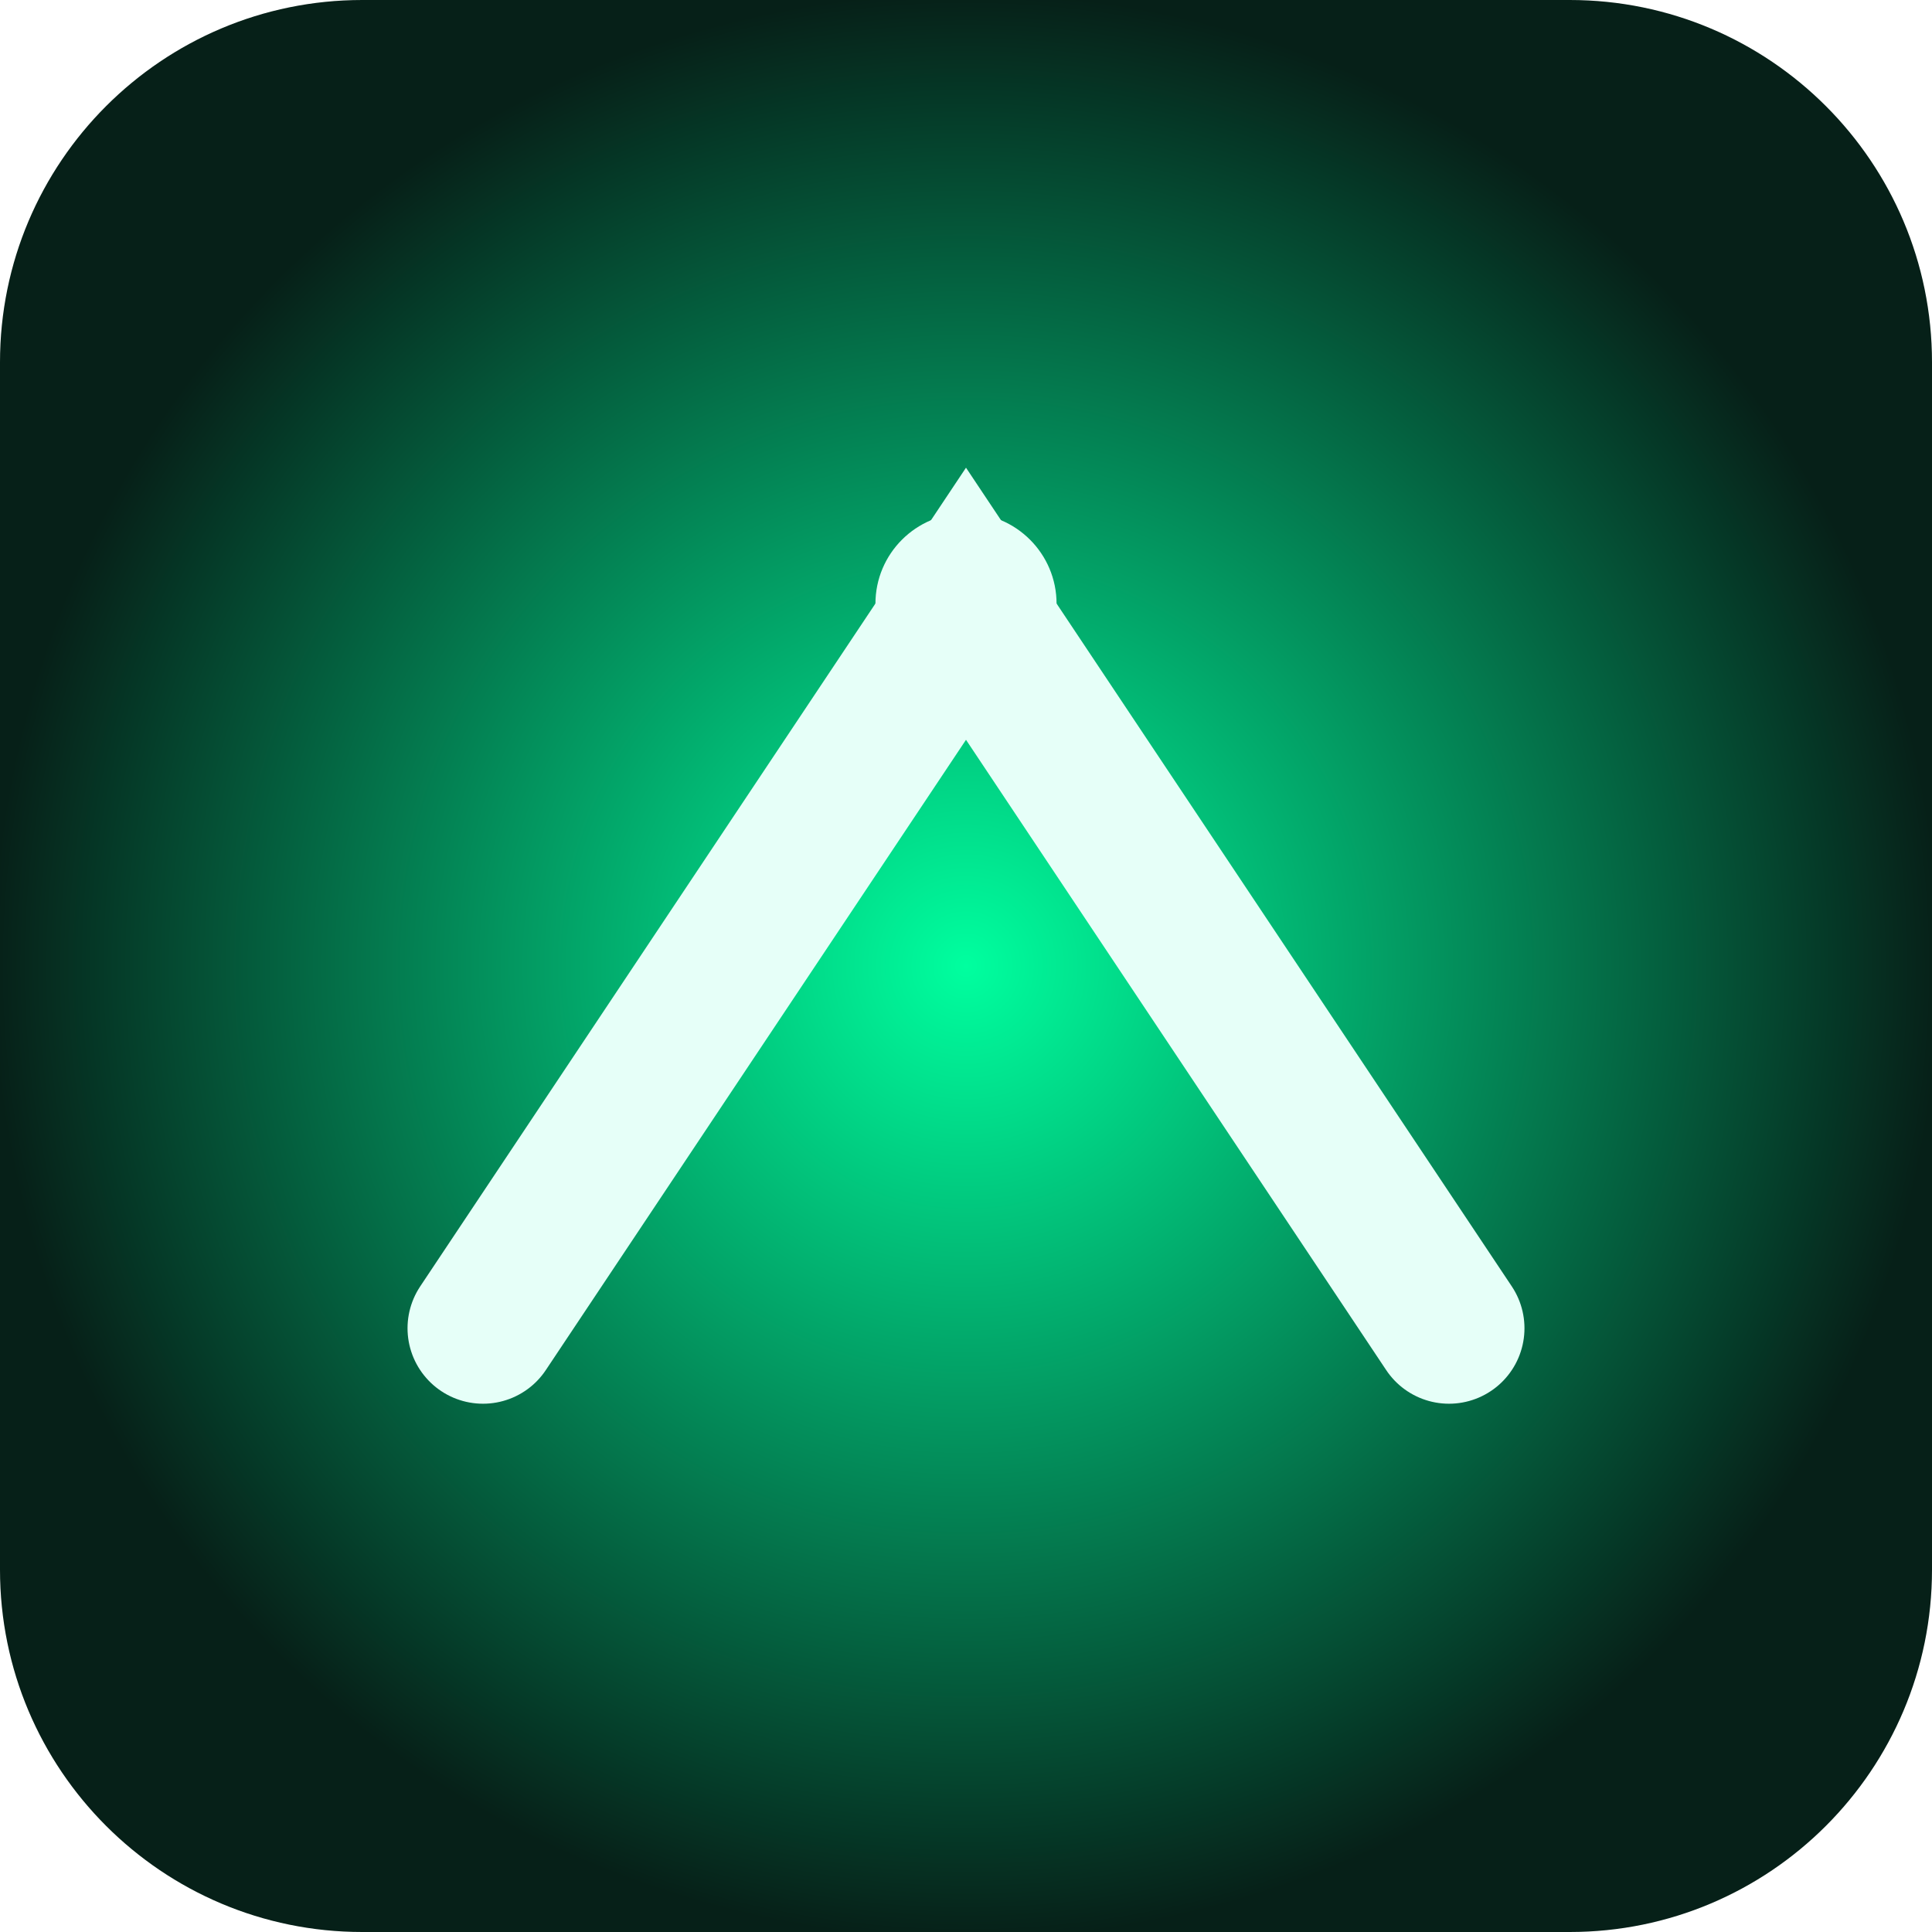
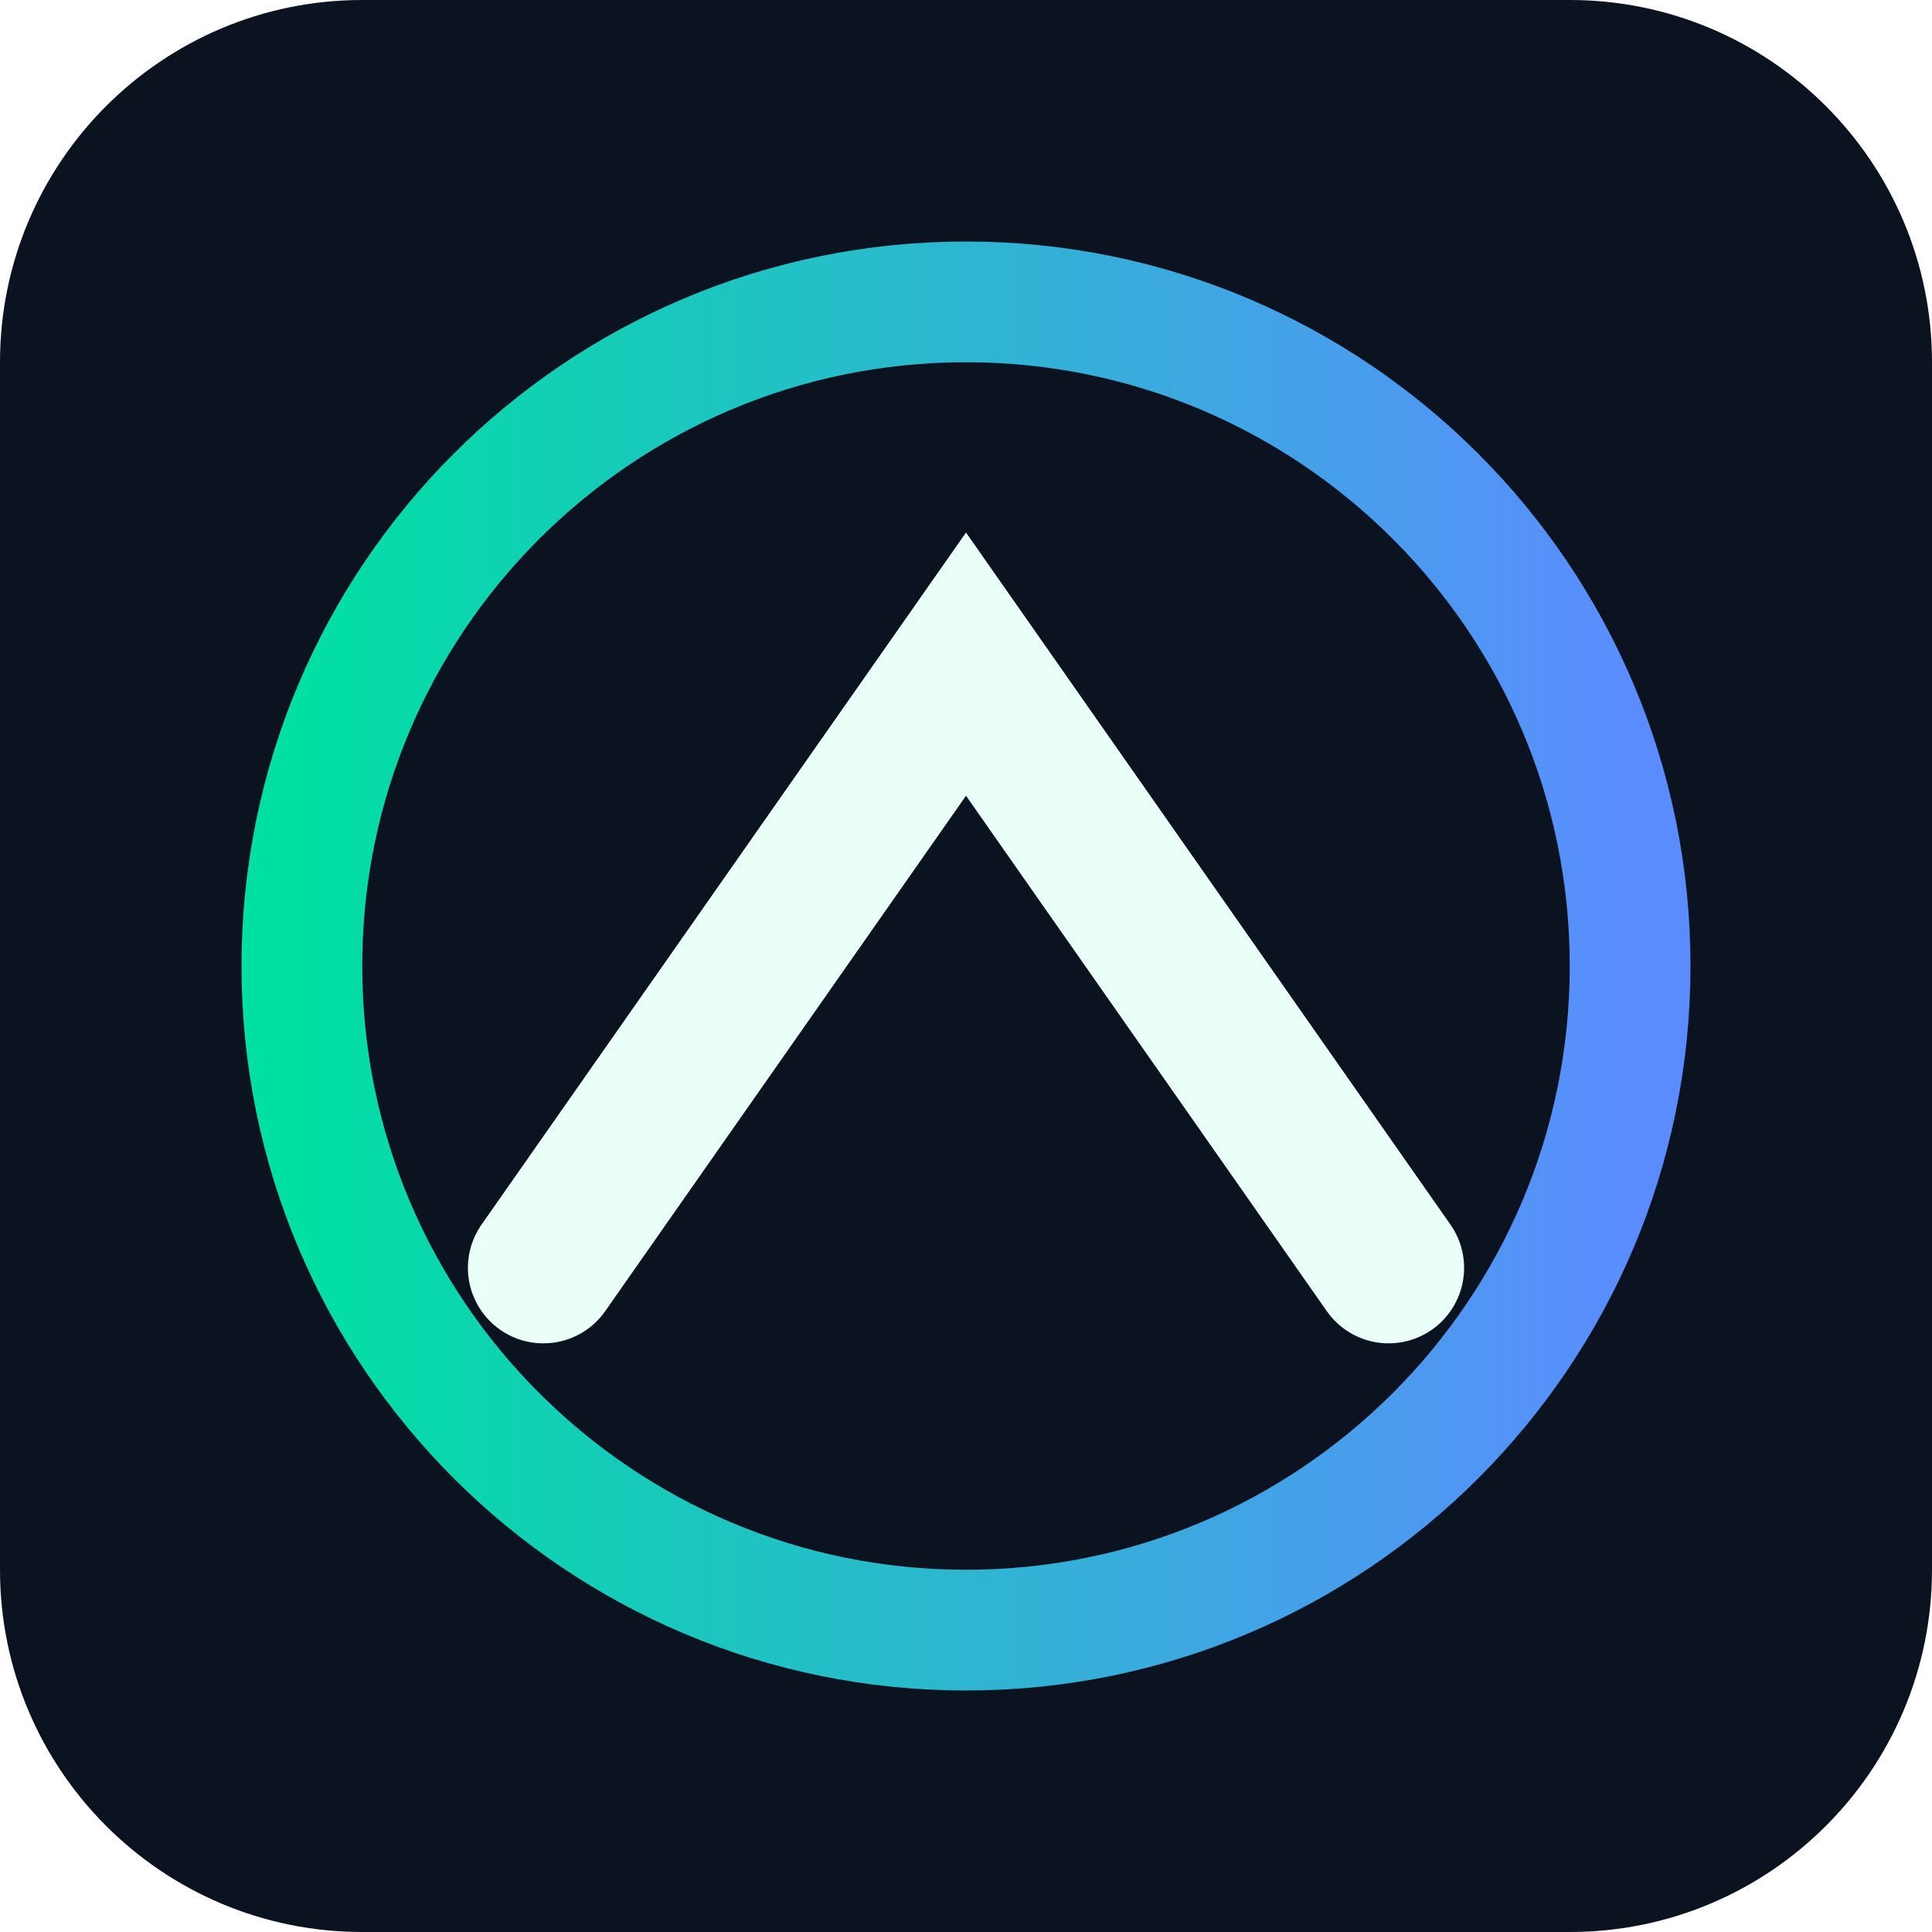
<svg xmlns="http://www.w3.org/2000/svg" viewBox="0 0 64 64">
  <defs>
-     <radialGradient id="g" cx="50%" cy="50%" r="50%">
-       <stop offset="0%" stop-color="#00ff9f" />
-       <stop offset="100%" stop-color="#062018" />
-     </radialGradient>
+     <linearGradient id="g" x1="0" x2="1">
+       <stop offset="0" stop-color="#00E0A3" />
+       <stop offset="1" stop-color="#5B8CFF" />
+     </linearGradient>
  </defs>
-   <rect width="64" height="64" rx="12" fill="url(#g)" />
-   <path d="M16 44 L32 20 L48 44" fill="none" stroke="#e6fff8" stroke-width="5" stroke-linecap="round" />
-   <circle cx="32" cy="20" r="3" fill="#e6fff8" />
+   <rect rx="12" width="64" height="64" fill="#0B1220" />
+   <circle cx="32" cy="32" r="22" fill="none" stroke="url(#g)" stroke-width="4" />
+   <path d="M18 42L32 22l14 20" fill="none" stroke="#E9FFF7" stroke-width="5" stroke-linecap="round" />
</svg>
